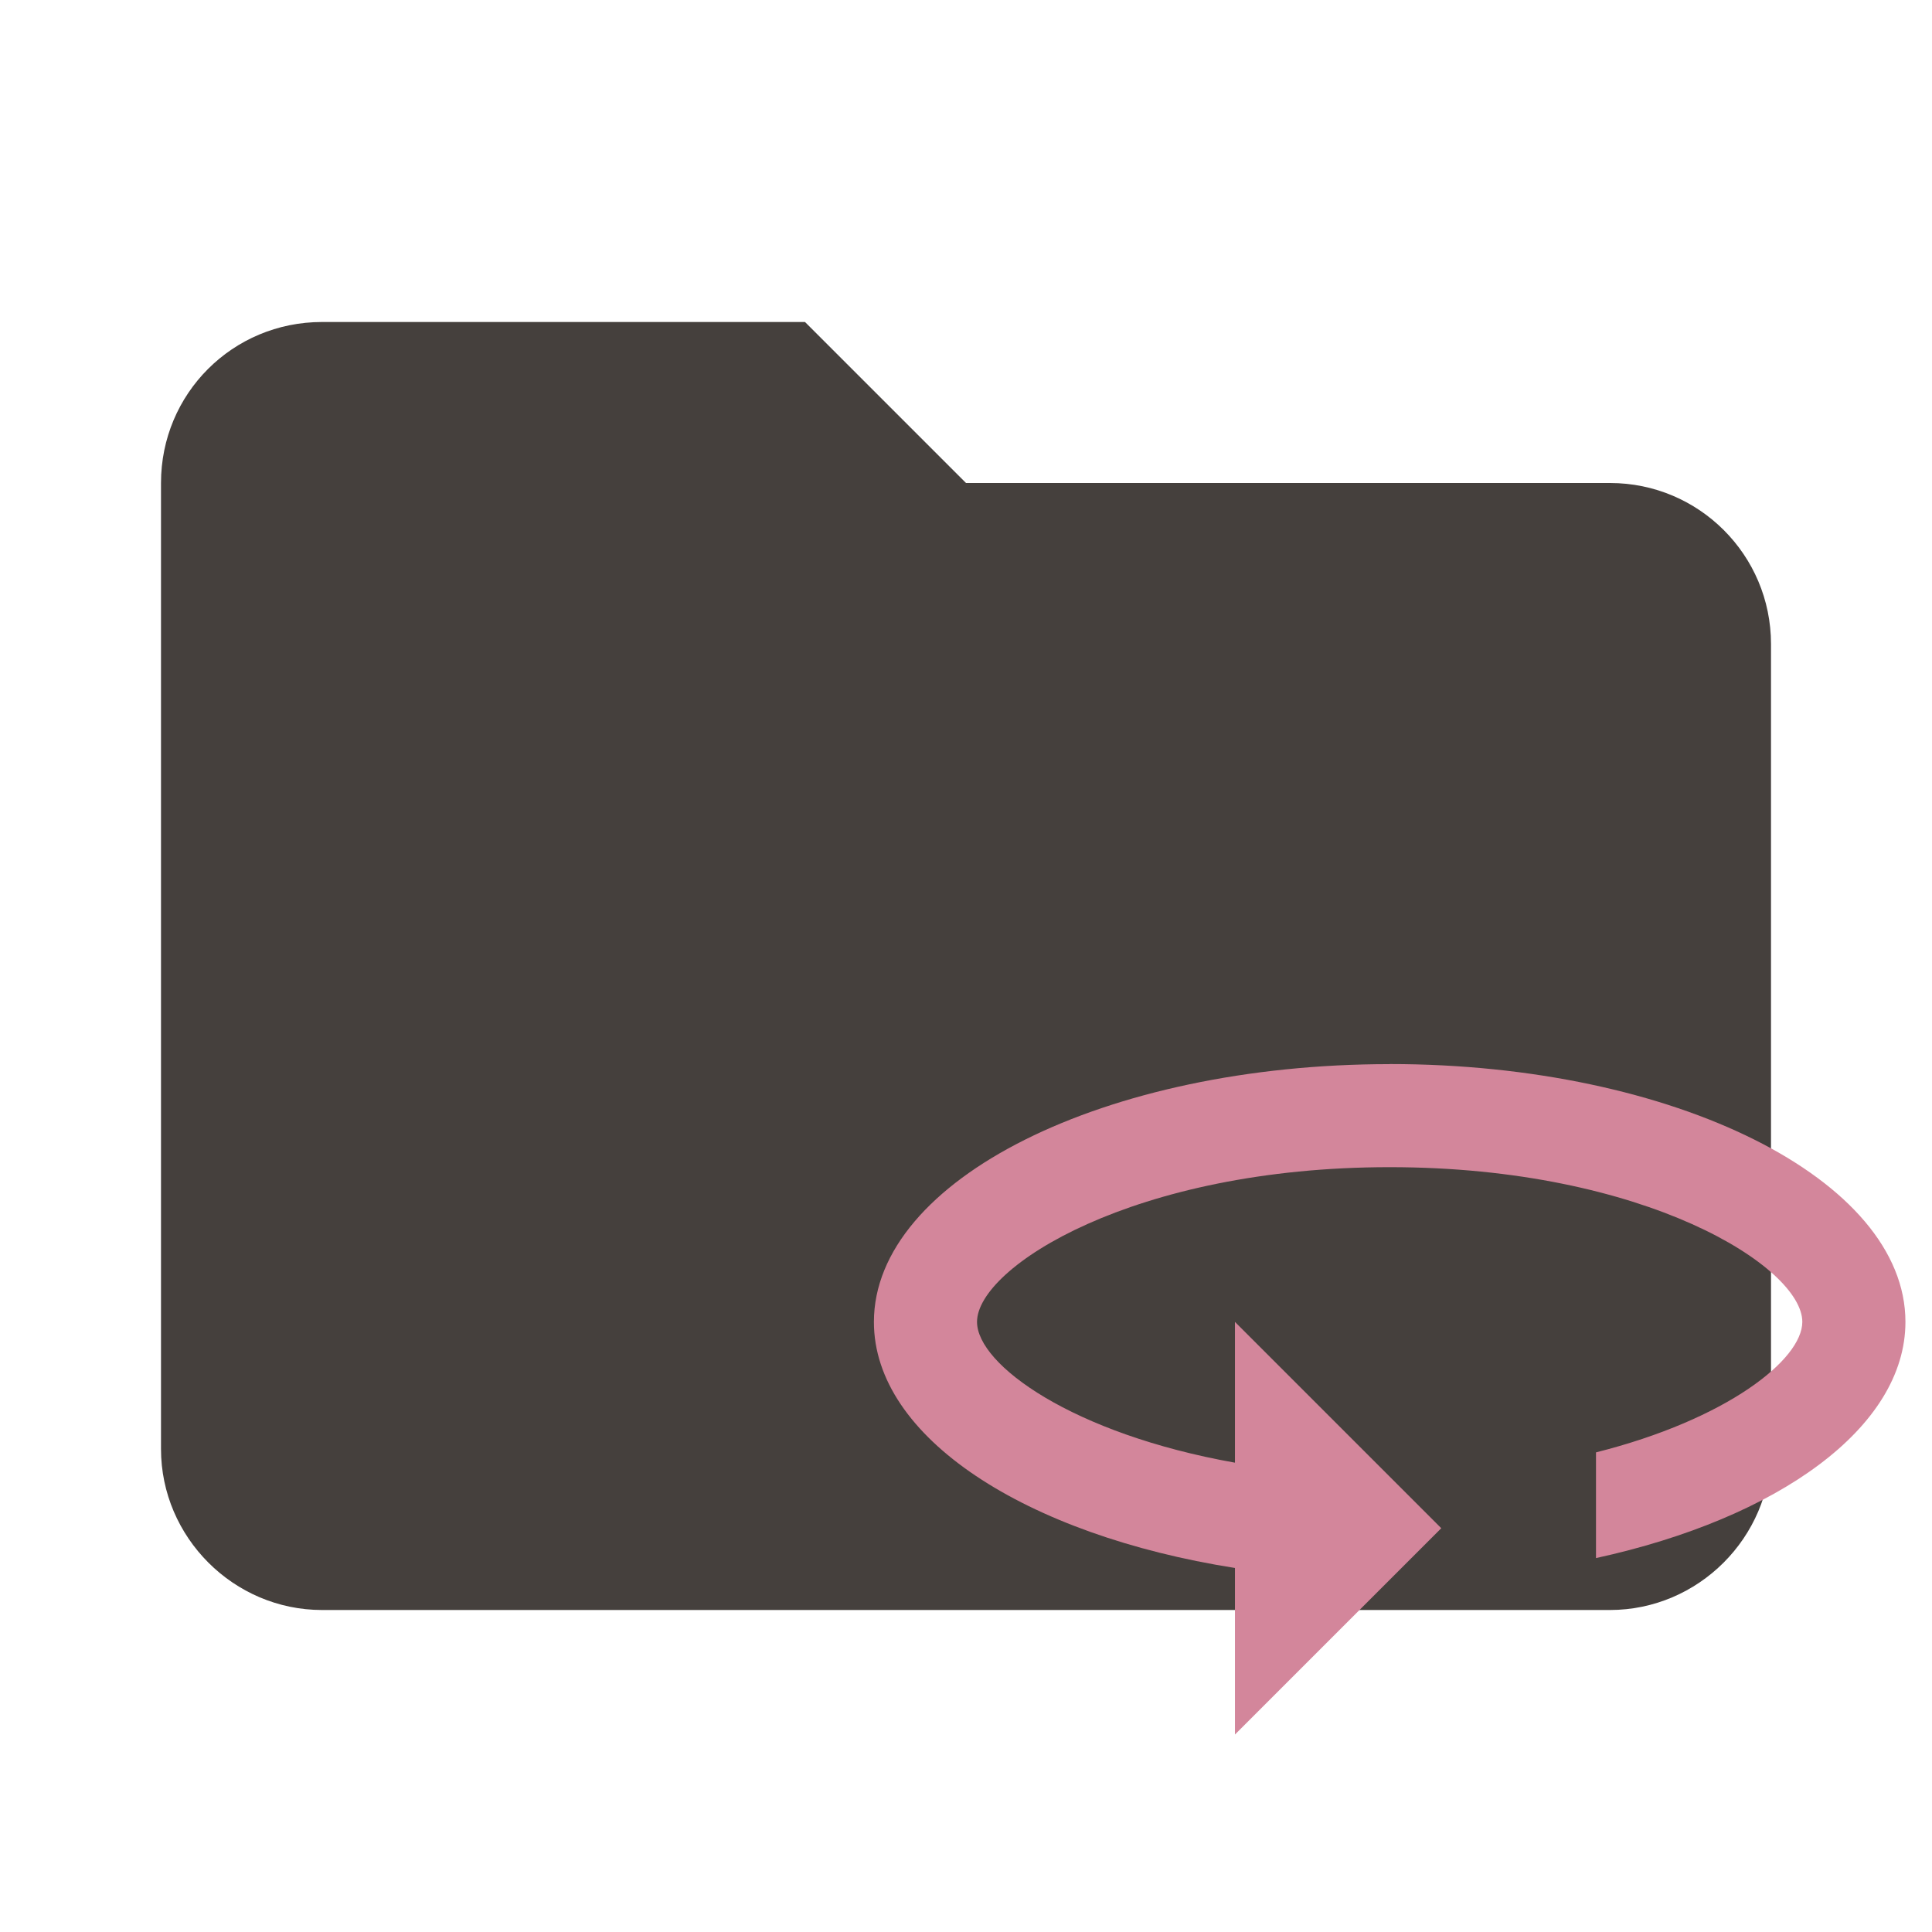
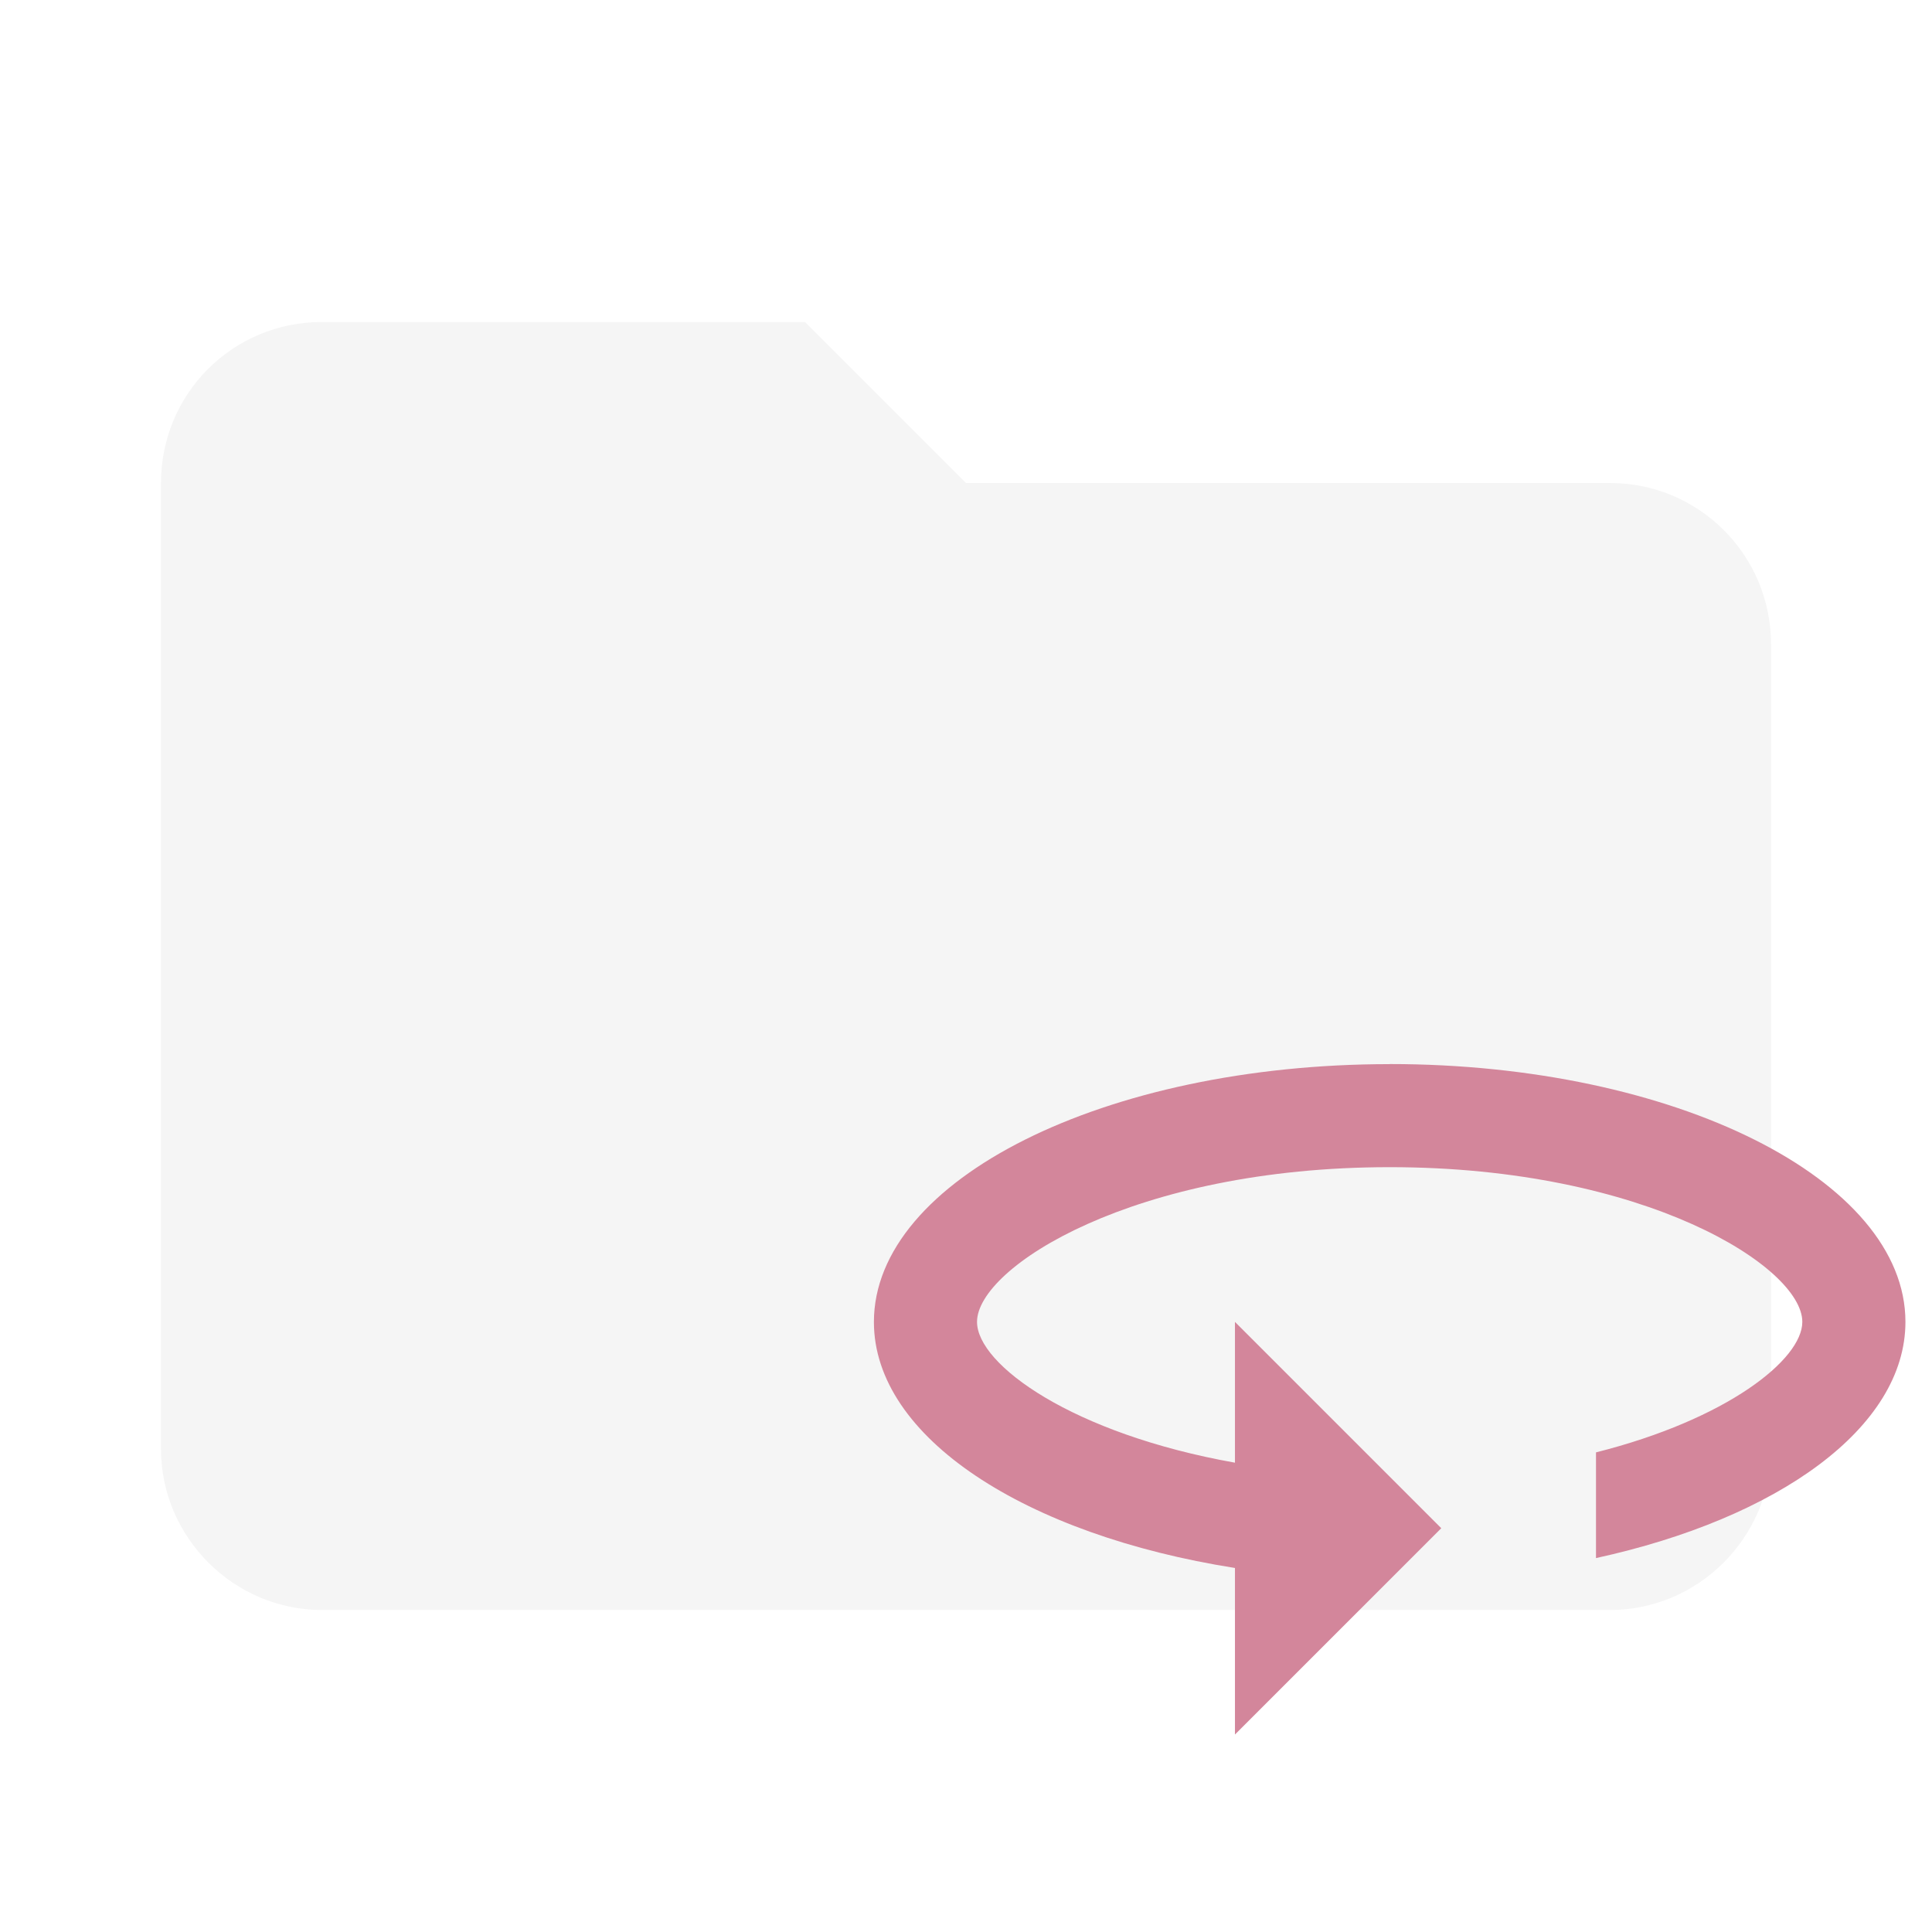
<svg xmlns="http://www.w3.org/2000/svg" clip-rule="evenodd" fill-rule="evenodd" stroke-linejoin="round" stroke-miterlimit="1.414" version="1.1" viewBox="0 0 24 24">
-   <path d="M10 4H4c-1.11 0-2 .89-2 2v12c0 1.097.903 2 2 2h16c1.097 0 2-.903 2-2V8a2 2 0 0 0-2-2h-8l-2-2z" fill="#5E35B1" fill-rule="nonzero" style="fill:#45403d" />
+   <path d="M10 4H4c-1.11 0-2 .89-2 2v12c0 1.097.903 2 2 2h16c1.097 0 2-.903 2-2V8a2 2 0 0 0-2-2h-8l-2-2z" fill="#5E35B1" fill-rule="nonzero" style="fill:#f5f5f5" />
  <path d="m17.263 13.219c-3.537 0-6.407 1.435-6.407 3.203 0 1.435 1.884 2.646 4.485 3.056v2.069l2.563-2.563-2.563-2.563v1.749c-2.018-.359-3.204-1.217-3.204-1.749 0-.679 1.948-1.922 5.126-1.922 3.178 0 5.126 1.243 5.126 1.922 0 .468-.935 1.211-2.563 1.621v1.313c2.262-.493 3.844-1.621 3.844-2.934 0-1.768-2.87-3.203-6.407-3.203z" style="fill:#d3869b;stroke-width:1.068" />
</svg>
